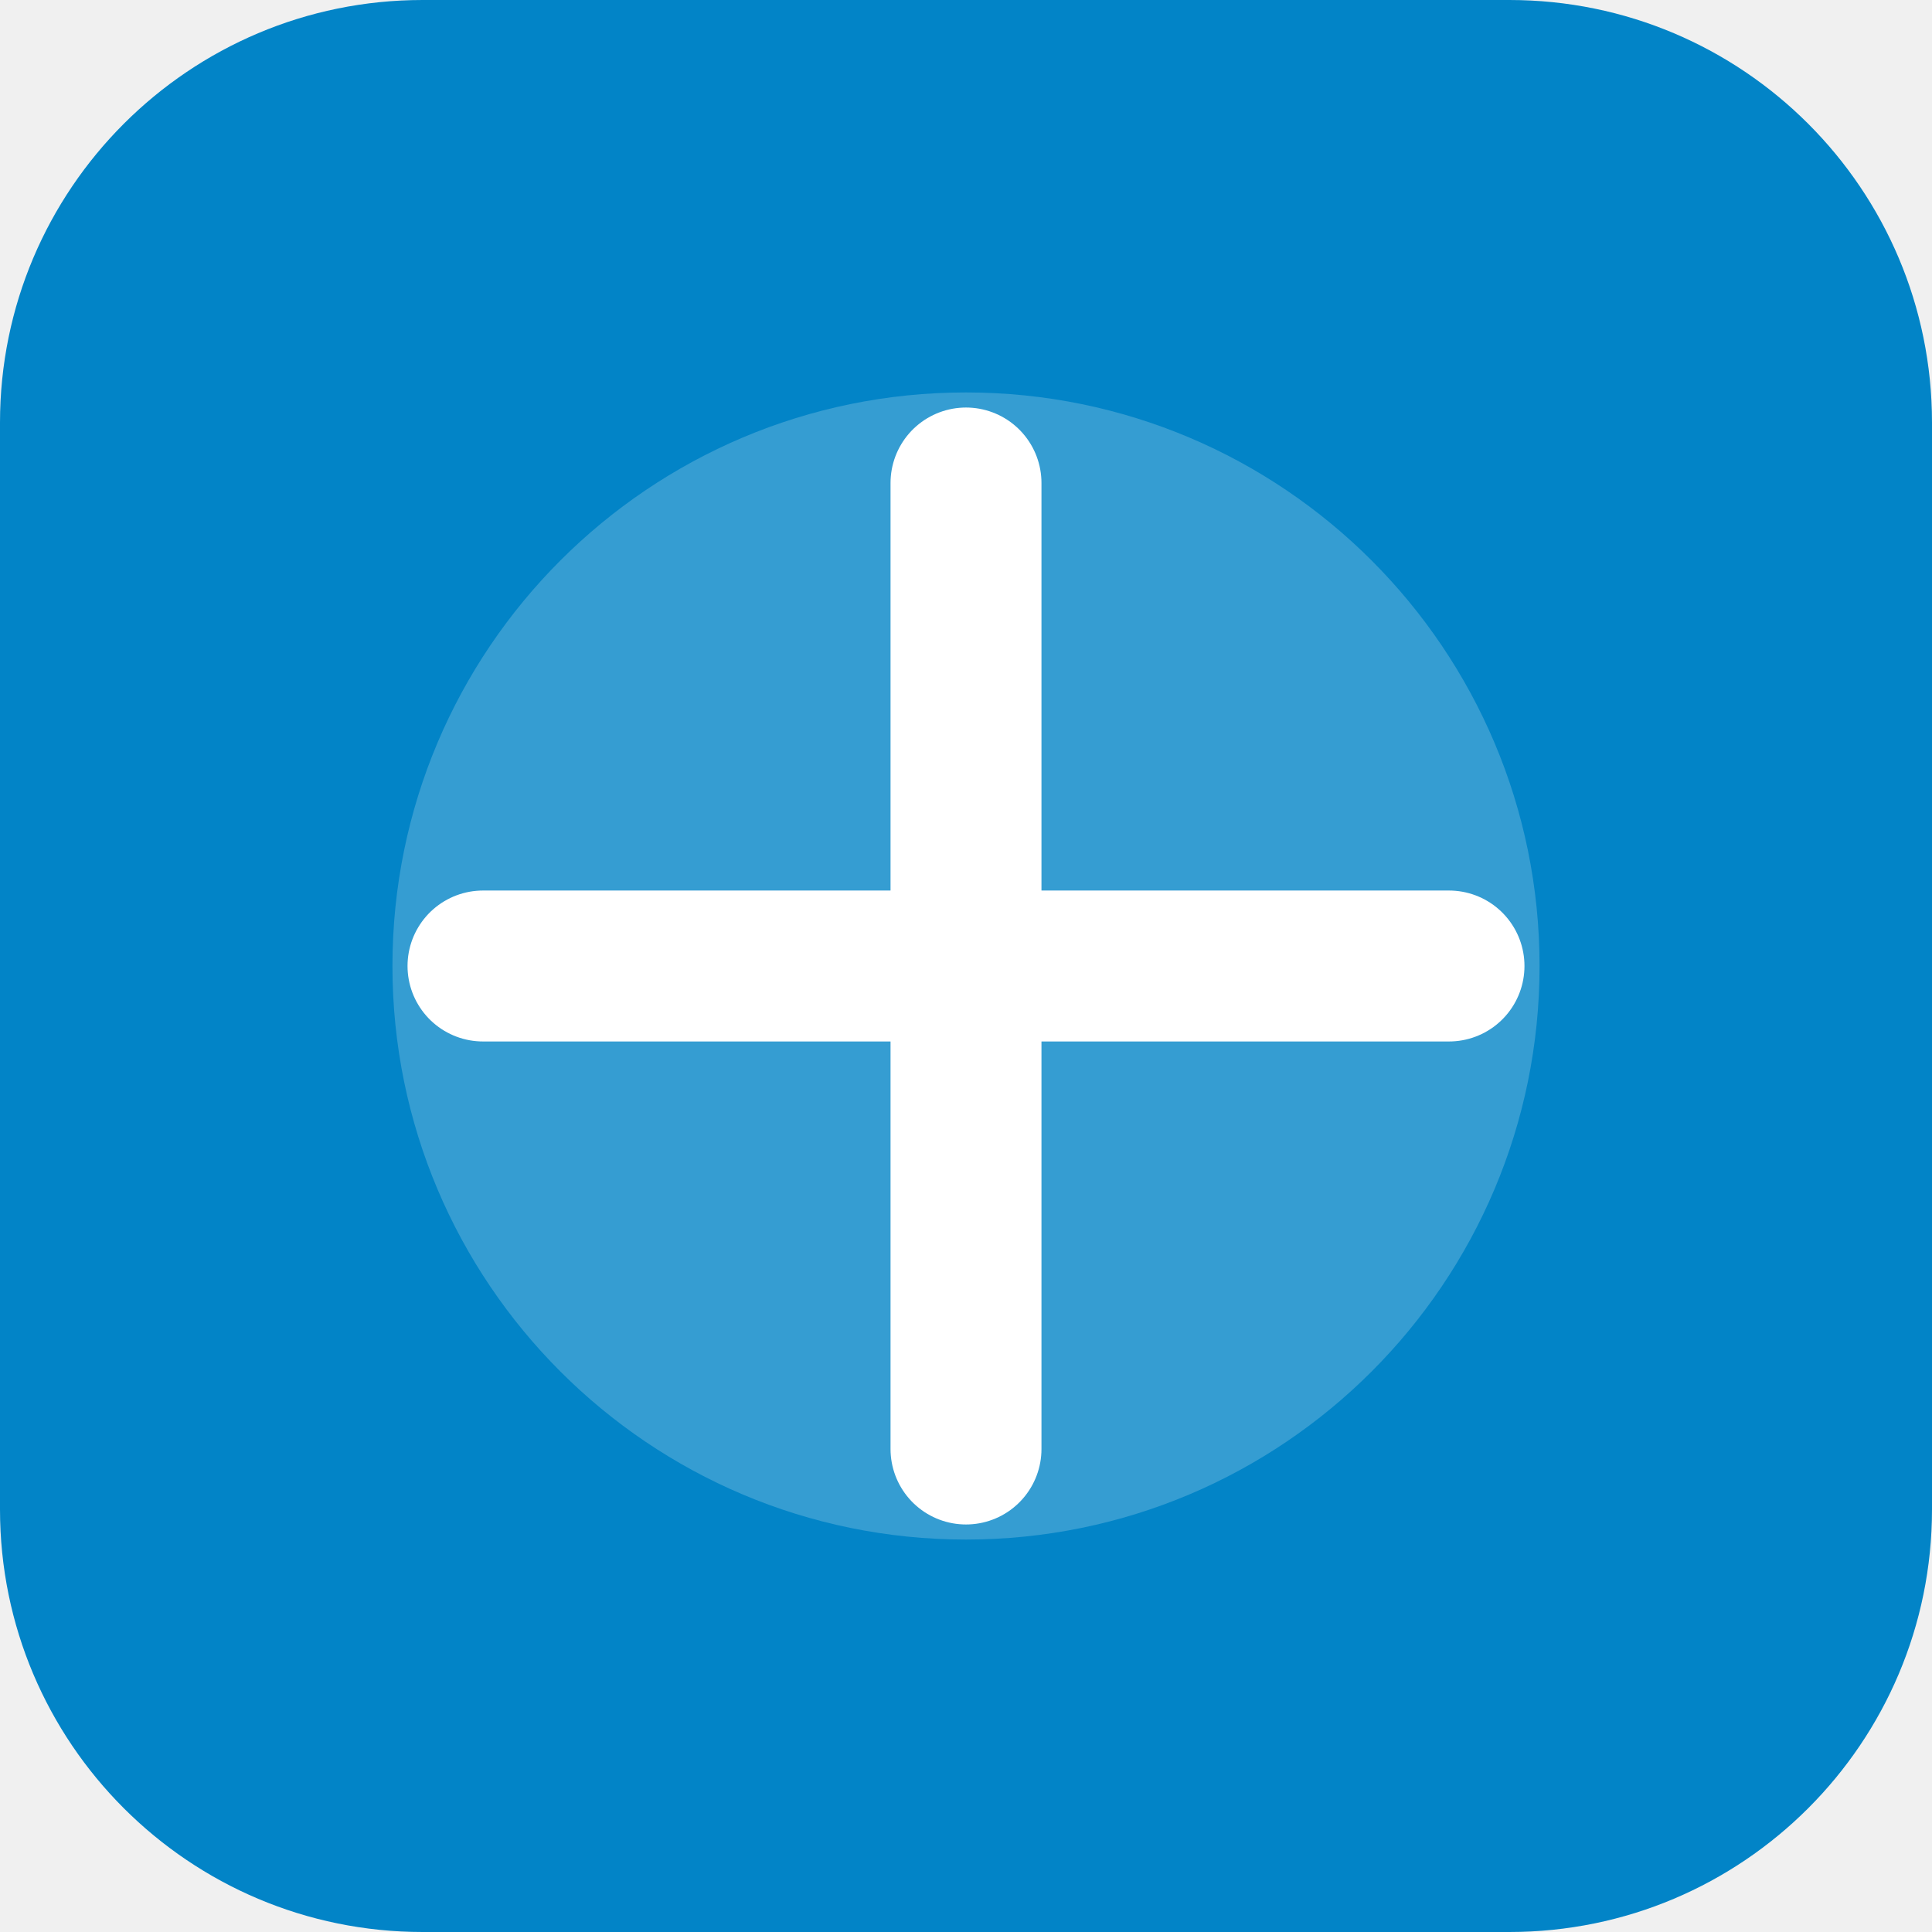
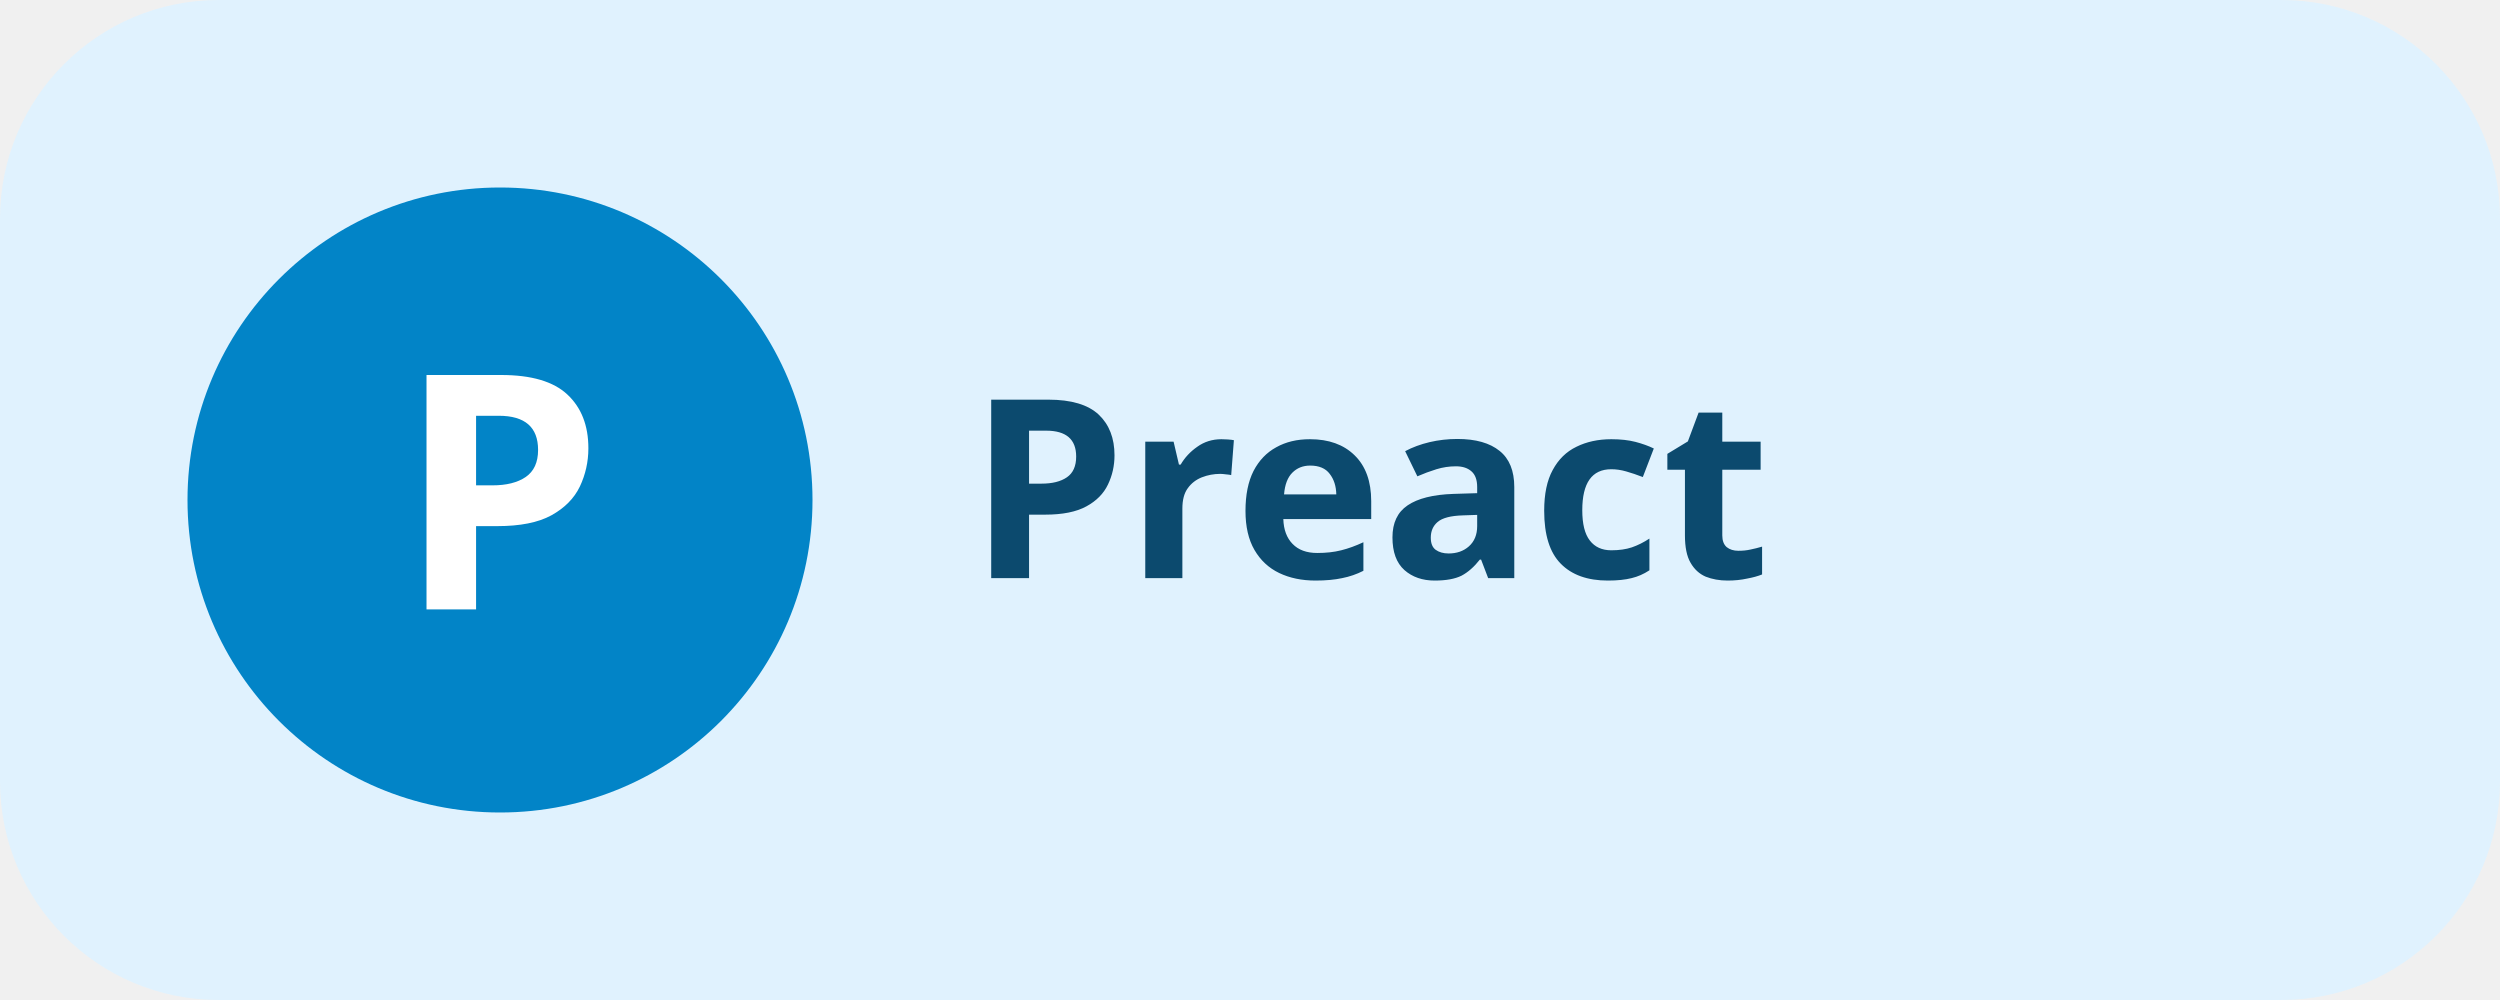
- <svg xmlns="http://www.w3.org/2000/svg" viewBox="0 0 64 64">
-   <rect width="64" height="64" rx="14" fill="#0284c7" />
-   <circle cx="32" cy="32" r="19" fill="white" opacity=".2" />
-   <path d="M16 32h32M32 16v32" stroke="white" stroke-width="5" stroke-linecap="round" />
+ <svg xmlns="http://www.w3.org/2000/svg" viewBox="0 0 160 64" role="img" aria-label="Preact badge">
+   <rect width="160" height="64" rx="14" fill="#e0f2fe" />
+   <circle cx="32" cy="32" r="20" fill="#0284c7" />
+   <text x="32" y="39" fill="#fff" font-family="system-ui,sans-serif" font-size="21" font-weight="700" text-anchor="middle">P</text>
+   <text x="62" y="37" fill="#0c4a6e" font-family="system-ui,sans-serif" font-size="16" font-weight="700">Preact</text>
</svg>
